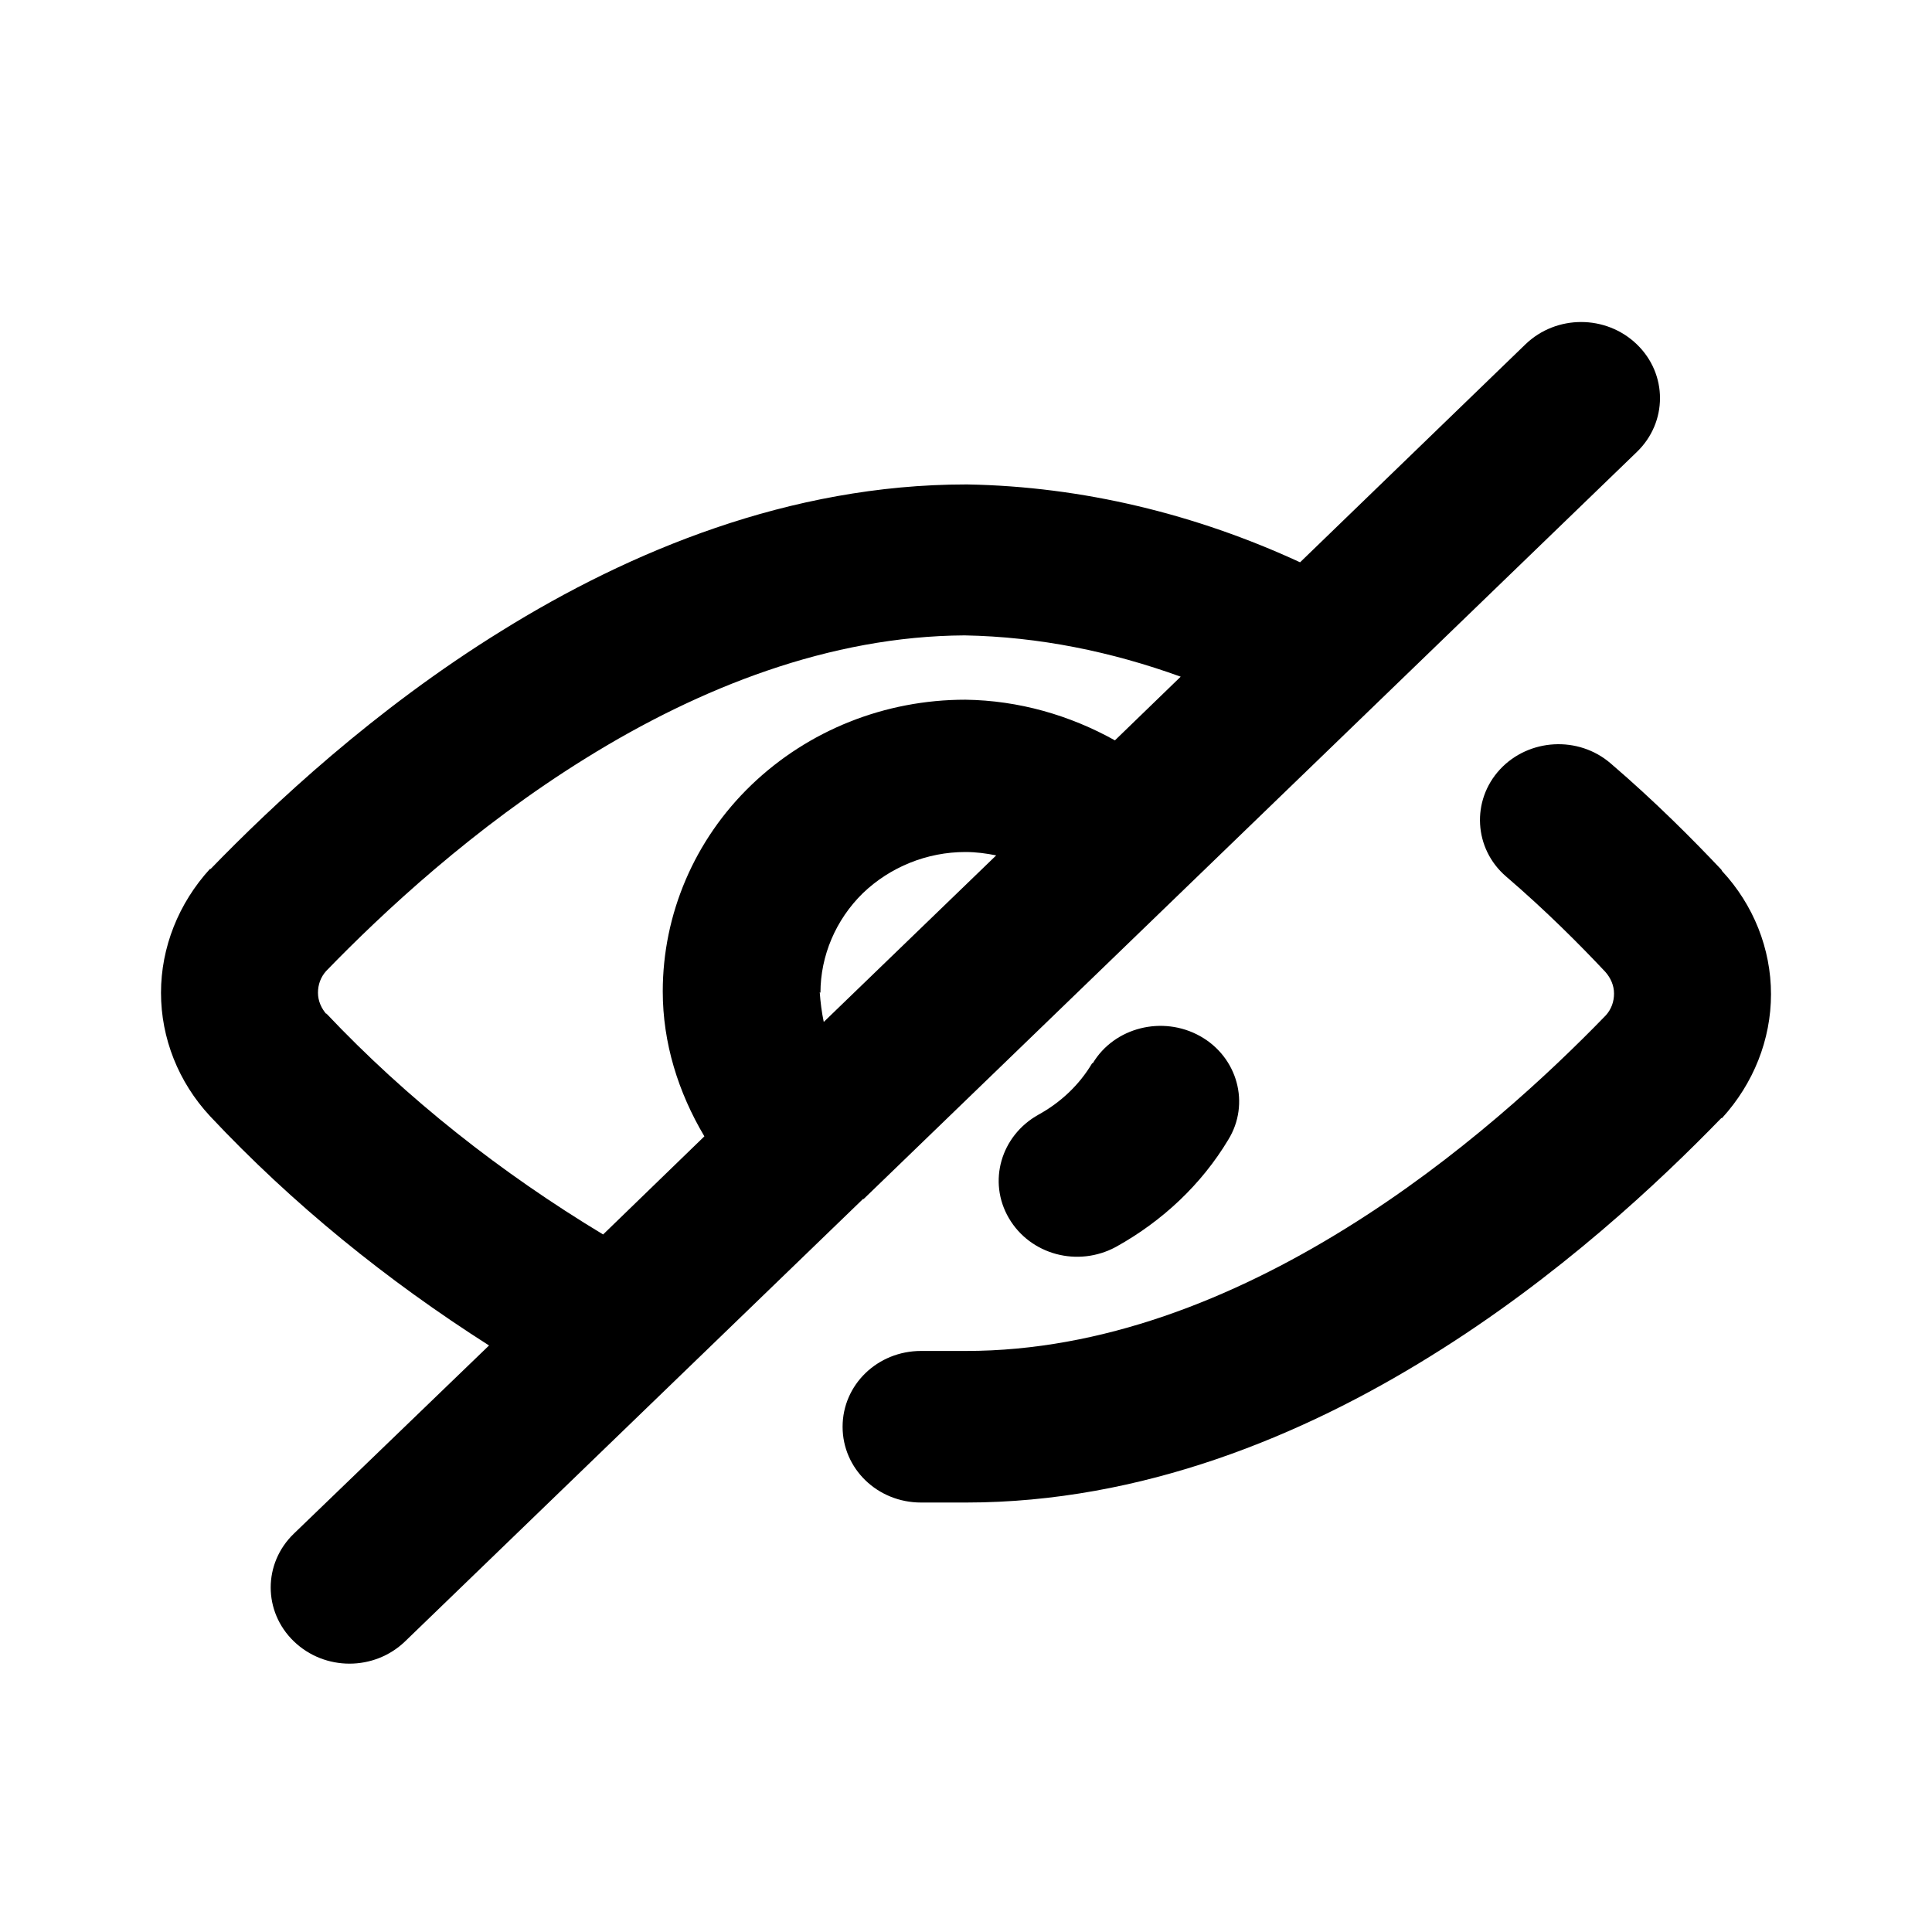
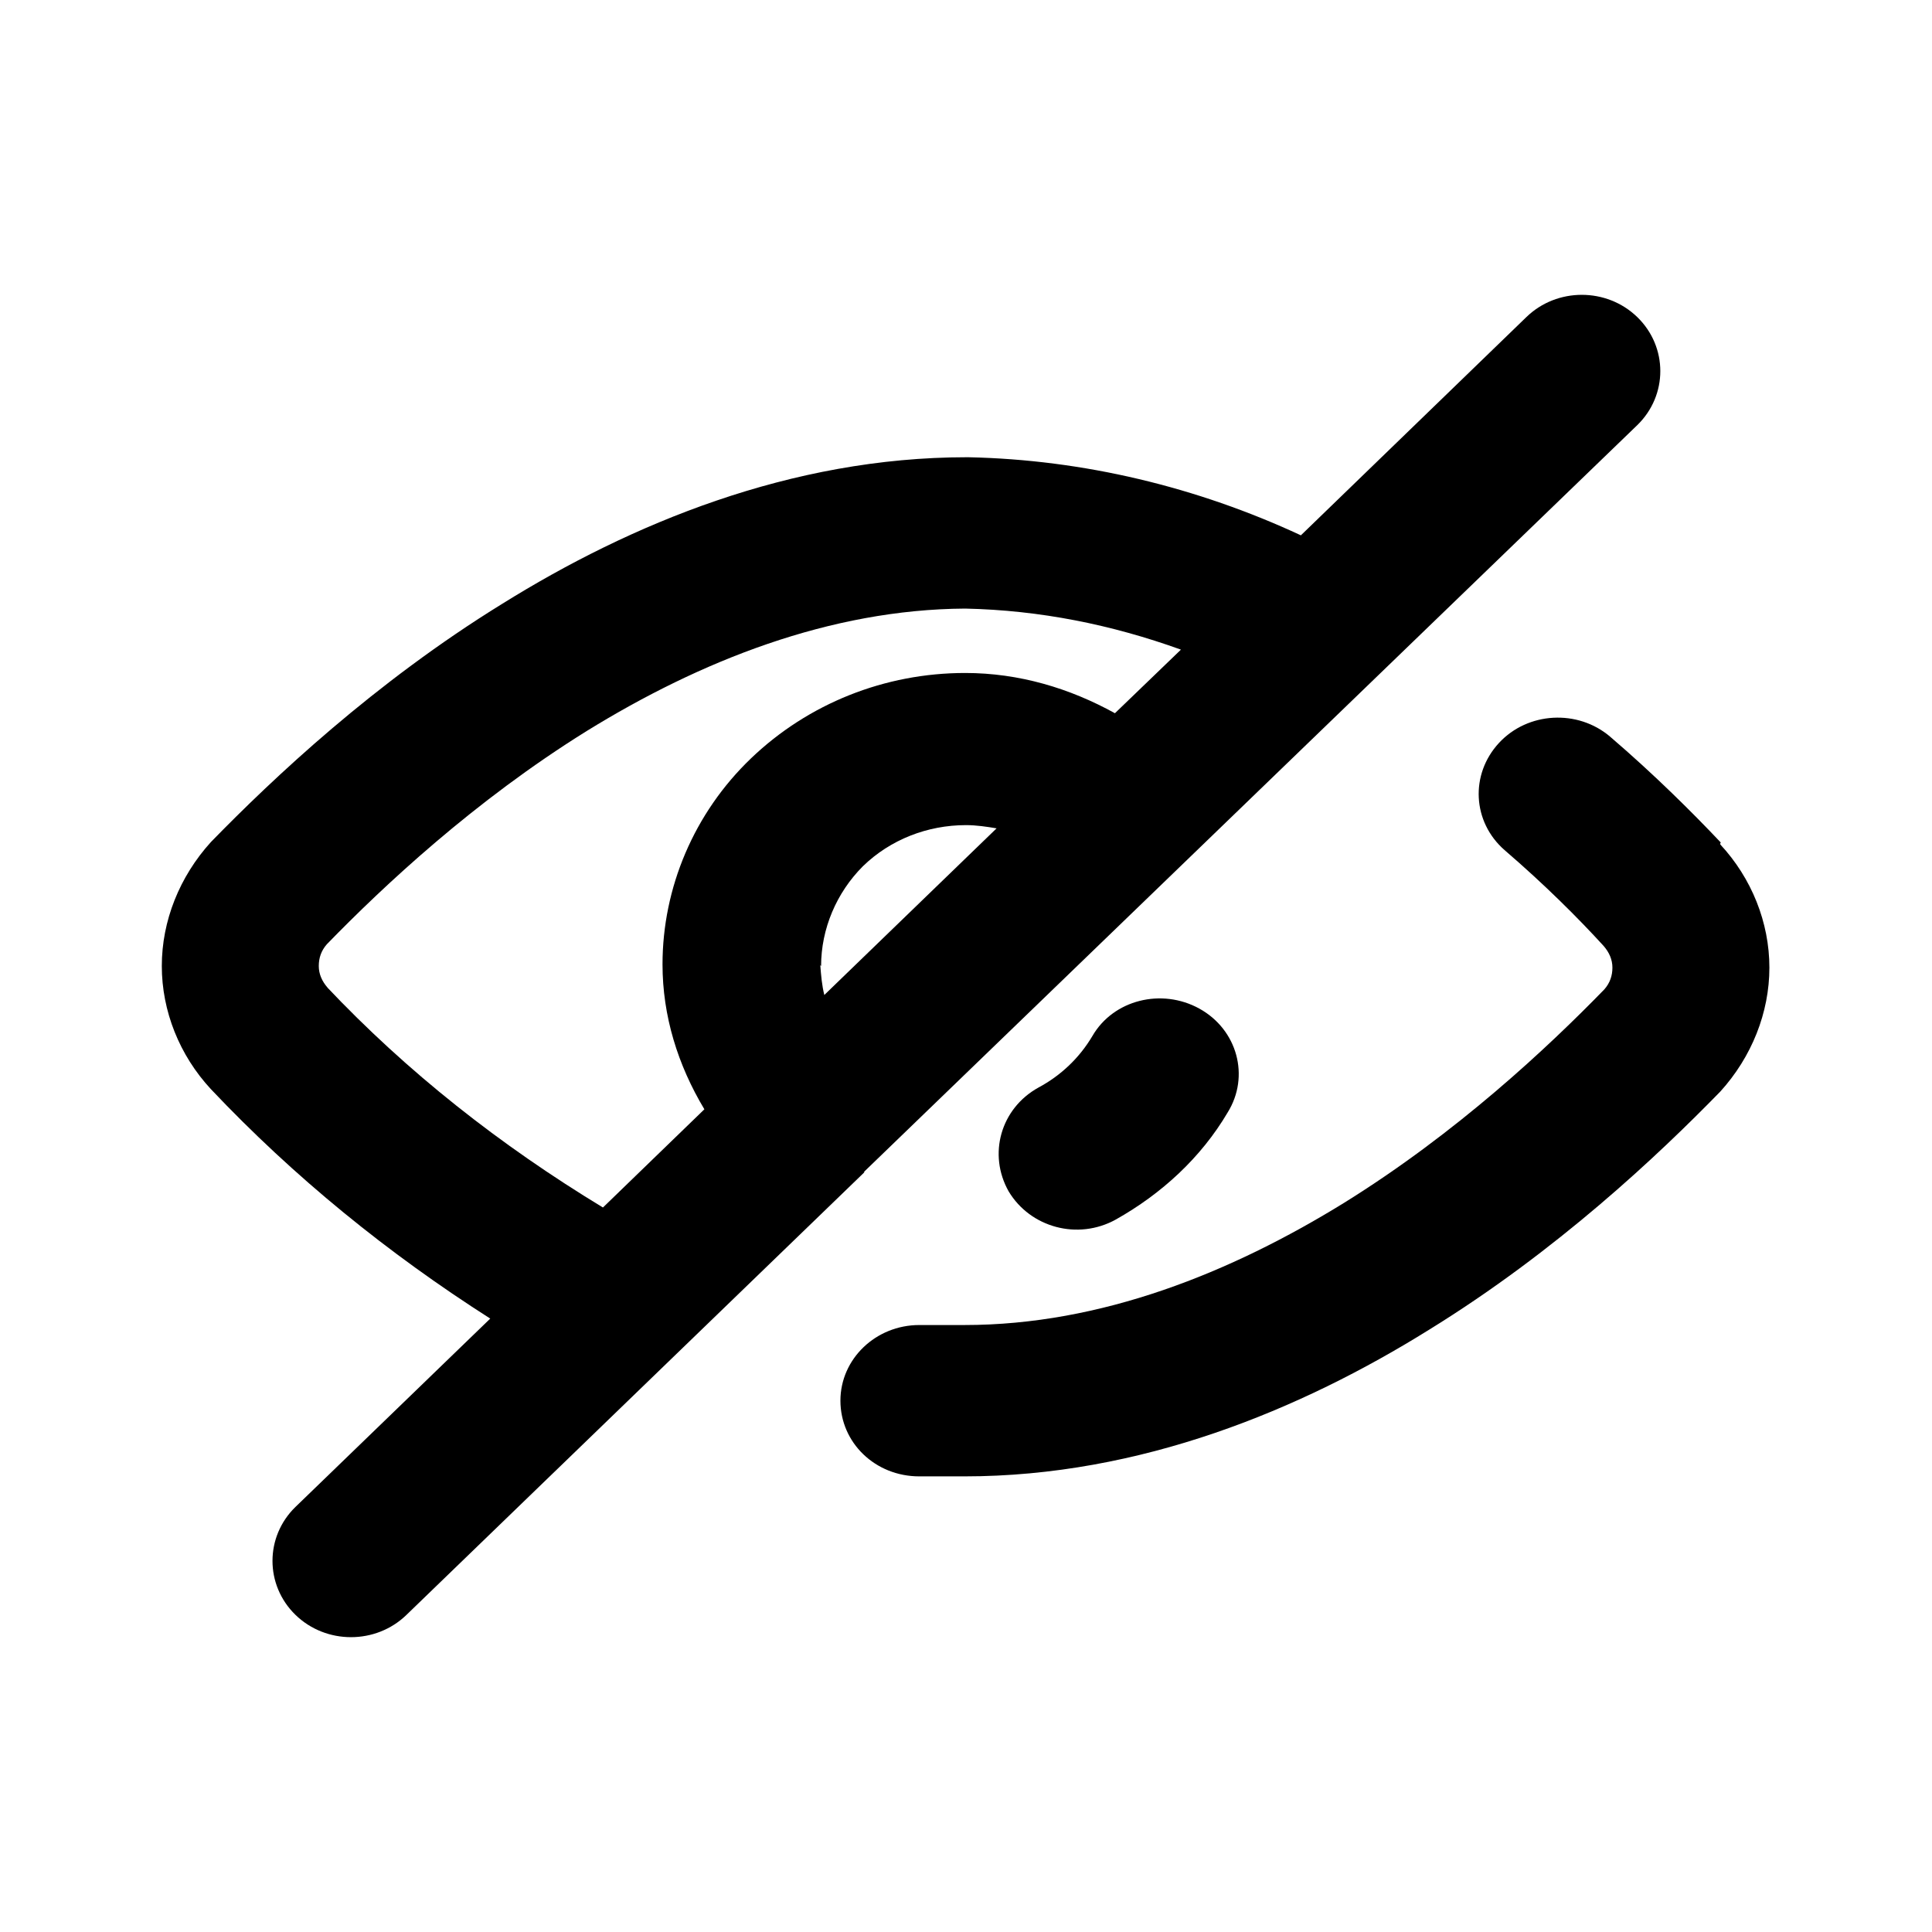
<svg xmlns="http://www.w3.org/2000/svg" viewBox="0 0 24 24">
-   <path fill-rule="evenodd" clip-rule="evenodd" d="M21.383 10.803C21.033 10.433 20.567 9.962 20.008 9.483C19.608 9.138 18.992 9.172 18.633 9.558C18.275 9.945 18.308 10.542 18.708 10.887C19.208 11.316 19.625 11.736 19.942 12.073C20.008 12.148 20.05 12.241 20.05 12.342C20.05 12.443 20.017 12.535 19.95 12.611C19.25 13.334 18.117 14.393 16.717 15.26C15.308 16.134 13.692 16.782 12 16.782H11.442C10.9 16.782 10.467 17.202 10.467 17.724C10.467 18.245 10.9 18.665 11.442 18.665H12C14.192 18.665 16.183 17.833 17.767 16.849C19.358 15.865 20.617 14.679 21.383 13.889H21.392C21.783 13.46 22 12.914 22 12.35C22 11.787 21.783 11.24 21.392 10.82L21.383 10.803Z" />
-   <path fill-rule="evenodd" clip-rule="evenodd" d="M10.725 14.898L20.333 5.615C20.717 5.245 20.717 4.647 20.333 4.277C19.95 3.908 19.333 3.908 18.95 4.277L16.15 6.985C14.858 6.388 13.45 6.043 12.017 6.018H12C9.808 6.018 7.817 6.851 6.233 7.835C4.642 8.818 3.383 10.004 2.617 10.794H2.608C2.217 11.223 2 11.77 2 12.333C2 12.897 2.217 13.443 2.608 13.864C3.633 14.957 4.808 15.907 6.075 16.714L3.65 19.052C3.267 19.422 3.267 20.019 3.65 20.389C4.033 20.759 4.65 20.759 5.033 20.389L10.725 14.89V14.898ZM10.192 12.333C10.192 11.871 10.383 11.425 10.717 11.097C11.058 10.769 11.517 10.584 11.992 10.584C12.125 10.584 12.25 10.601 12.375 10.626L10.233 12.695C10.208 12.577 10.192 12.451 10.183 12.325L10.192 12.333ZM4.058 12.602C3.992 12.527 3.95 12.434 3.95 12.333C3.95 12.232 3.983 12.14 4.05 12.064C4.75 11.341 5.883 10.281 7.283 9.415C8.692 8.541 10.308 7.902 11.983 7.893C12.908 7.91 13.808 8.095 14.667 8.406L13.85 9.197C13.292 8.886 12.658 8.701 11.992 8.692C10.992 8.692 10.042 9.071 9.333 9.752C8.625 10.433 8.233 11.358 8.233 12.316C8.233 12.956 8.425 13.569 8.75 14.116L7.492 15.335C6.225 14.57 5.058 13.653 4.05 12.586L4.058 12.602Z" />
-   <path fill-rule="evenodd" clip-rule="evenodd" d="M13.567 13.208C13.408 13.477 13.175 13.696 12.9 13.847C12.433 14.108 12.267 14.679 12.533 15.133C12.8 15.588 13.392 15.747 13.867 15.487C14.442 15.167 14.925 14.713 15.258 14.158C15.533 13.712 15.375 13.132 14.908 12.871C14.442 12.611 13.842 12.762 13.575 13.208H13.567Z" />
+   <path d="m21.38,10.47c-.35-.37-.82-.84-1.38-1.32-.4-.34-1.02-.31-1.38.08-.36.39-.33.98.07,1.33.5.43.92.85,1.23,1.19.07.08.11.17.11.27s-.03.19-.1.27c-.7.72-1.83,1.78-3.23,2.65-1.41.87-3.02,1.52-4.72,1.52h-.56c-.54,0-.98.42-.98.94s.43.94.98.94h.56c2.19,0,4.18-.83,5.77-1.82,1.59-.98,2.85-2.17,3.62-2.96h0c.39-.43.61-.98.61-1.54s-.22-1.11-.61-1.53v-.02Z" />
+   <path d="m10.73,14.56l9.61-9.28c.38-.37.38-.97,0-1.34-.38-.37-1-.37-1.38,0l-2.8,2.71c-1.29-.6-2.7-.94-4.13-.97h-.02c-2.19,0-4.18.83-5.77,1.82-1.59.98-2.85,2.17-3.62,2.96h0c-.39.43-.61.98-.61,1.54s.22,1.11.61,1.53c1.03,1.09,2.2,2.04,3.47,2.85l-2.42,2.34c-.38.37-.38.97,0,1.34.38.37,1,.37,1.38,0l5.69-5.5h0Zm-.53-2.56c0-.46.19-.91.52-1.24.34-.33.8-.51,1.28-.51.13,0,.26.02.38.04l-2.14,2.07c-.03-.12-.04-.24-.05-.37h0Zm-6.13.27c-.07-.08-.11-.17-.11-.27s.03-.19.1-.27c.7-.72,1.83-1.78,3.23-2.65,1.41-.87,3.02-1.51,4.7-1.52.93.02,1.82.2,2.68.51l-.82.79c-.56-.31-1.19-.5-1.86-.5-1,0-1.95.38-2.66,1.06-.71.68-1.1,1.61-1.1,2.56,0,.64.19,1.25.52,1.8l-1.26,1.22c-1.27-.77-2.43-1.68-3.44-2.75v.02Z" />
+   <path d="m13.57,12.87c-.16.27-.39.49-.67.64-.47.26-.63.83-.37,1.29.27.45.86.61,1.33.35.57-.32,1.06-.77,1.39-1.33.28-.45.12-1.03-.35-1.29-.47-.26-1.07-.11-1.33.34h0Z" />
</svg>
